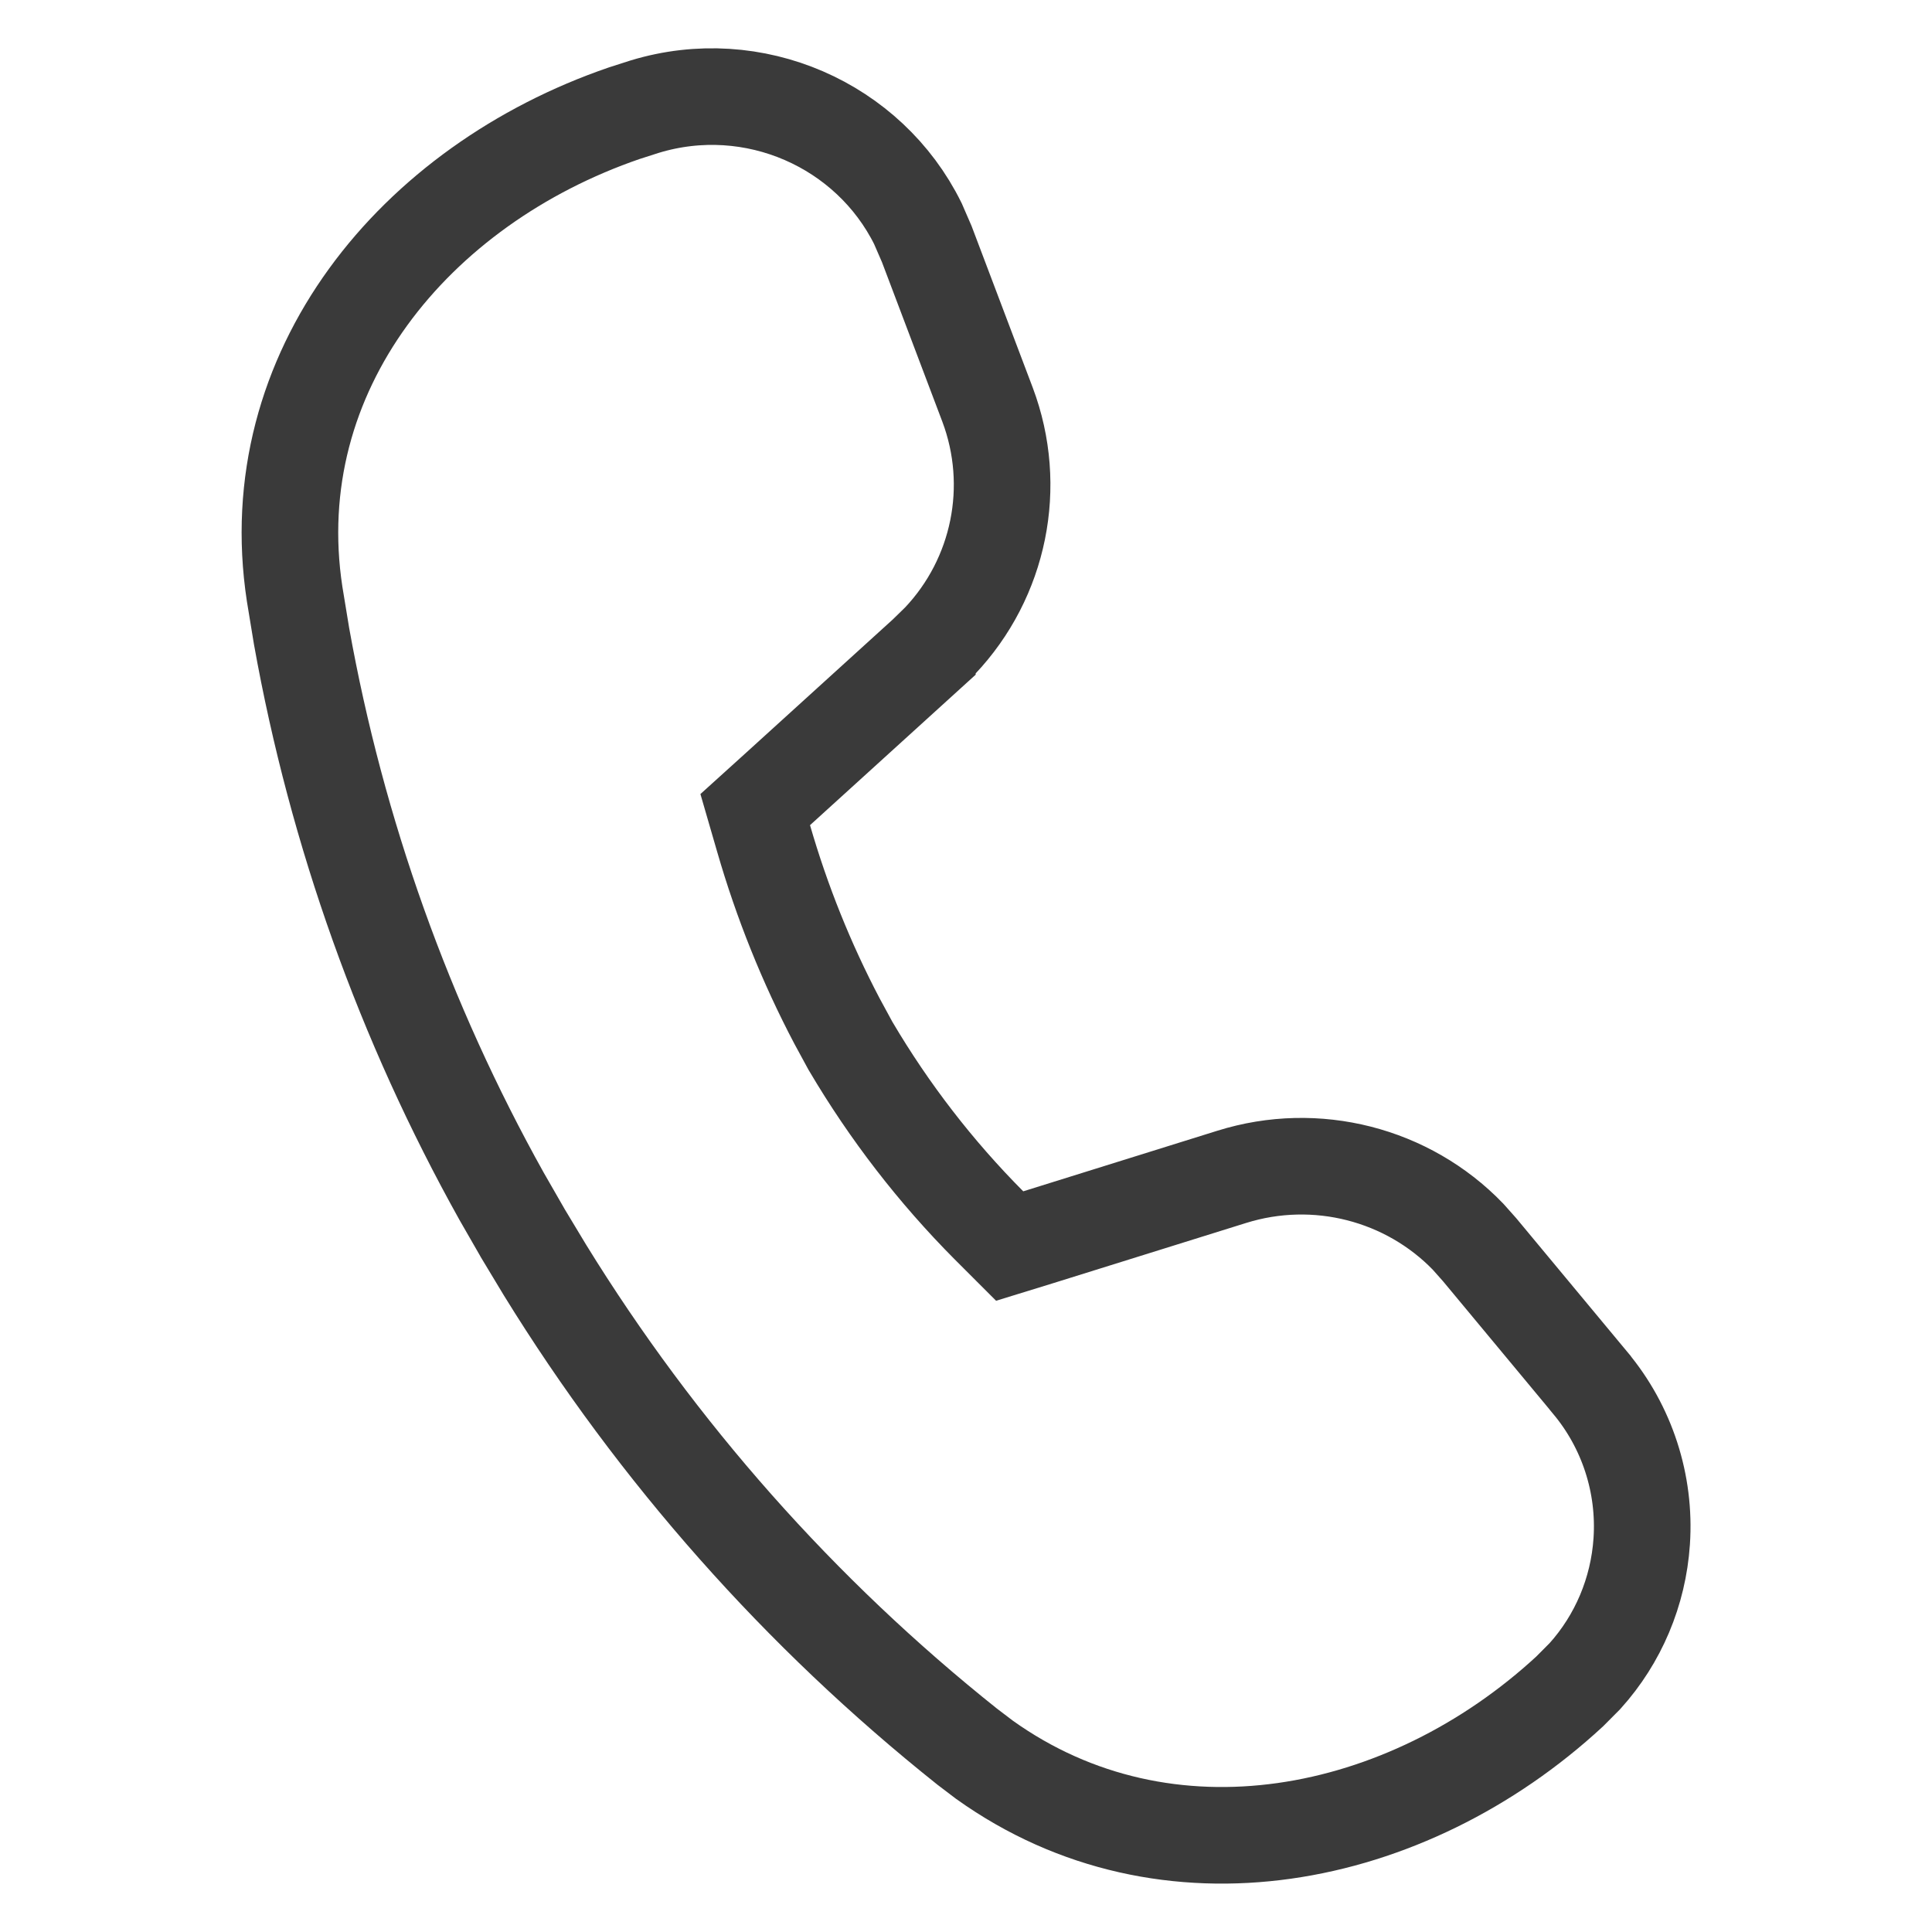
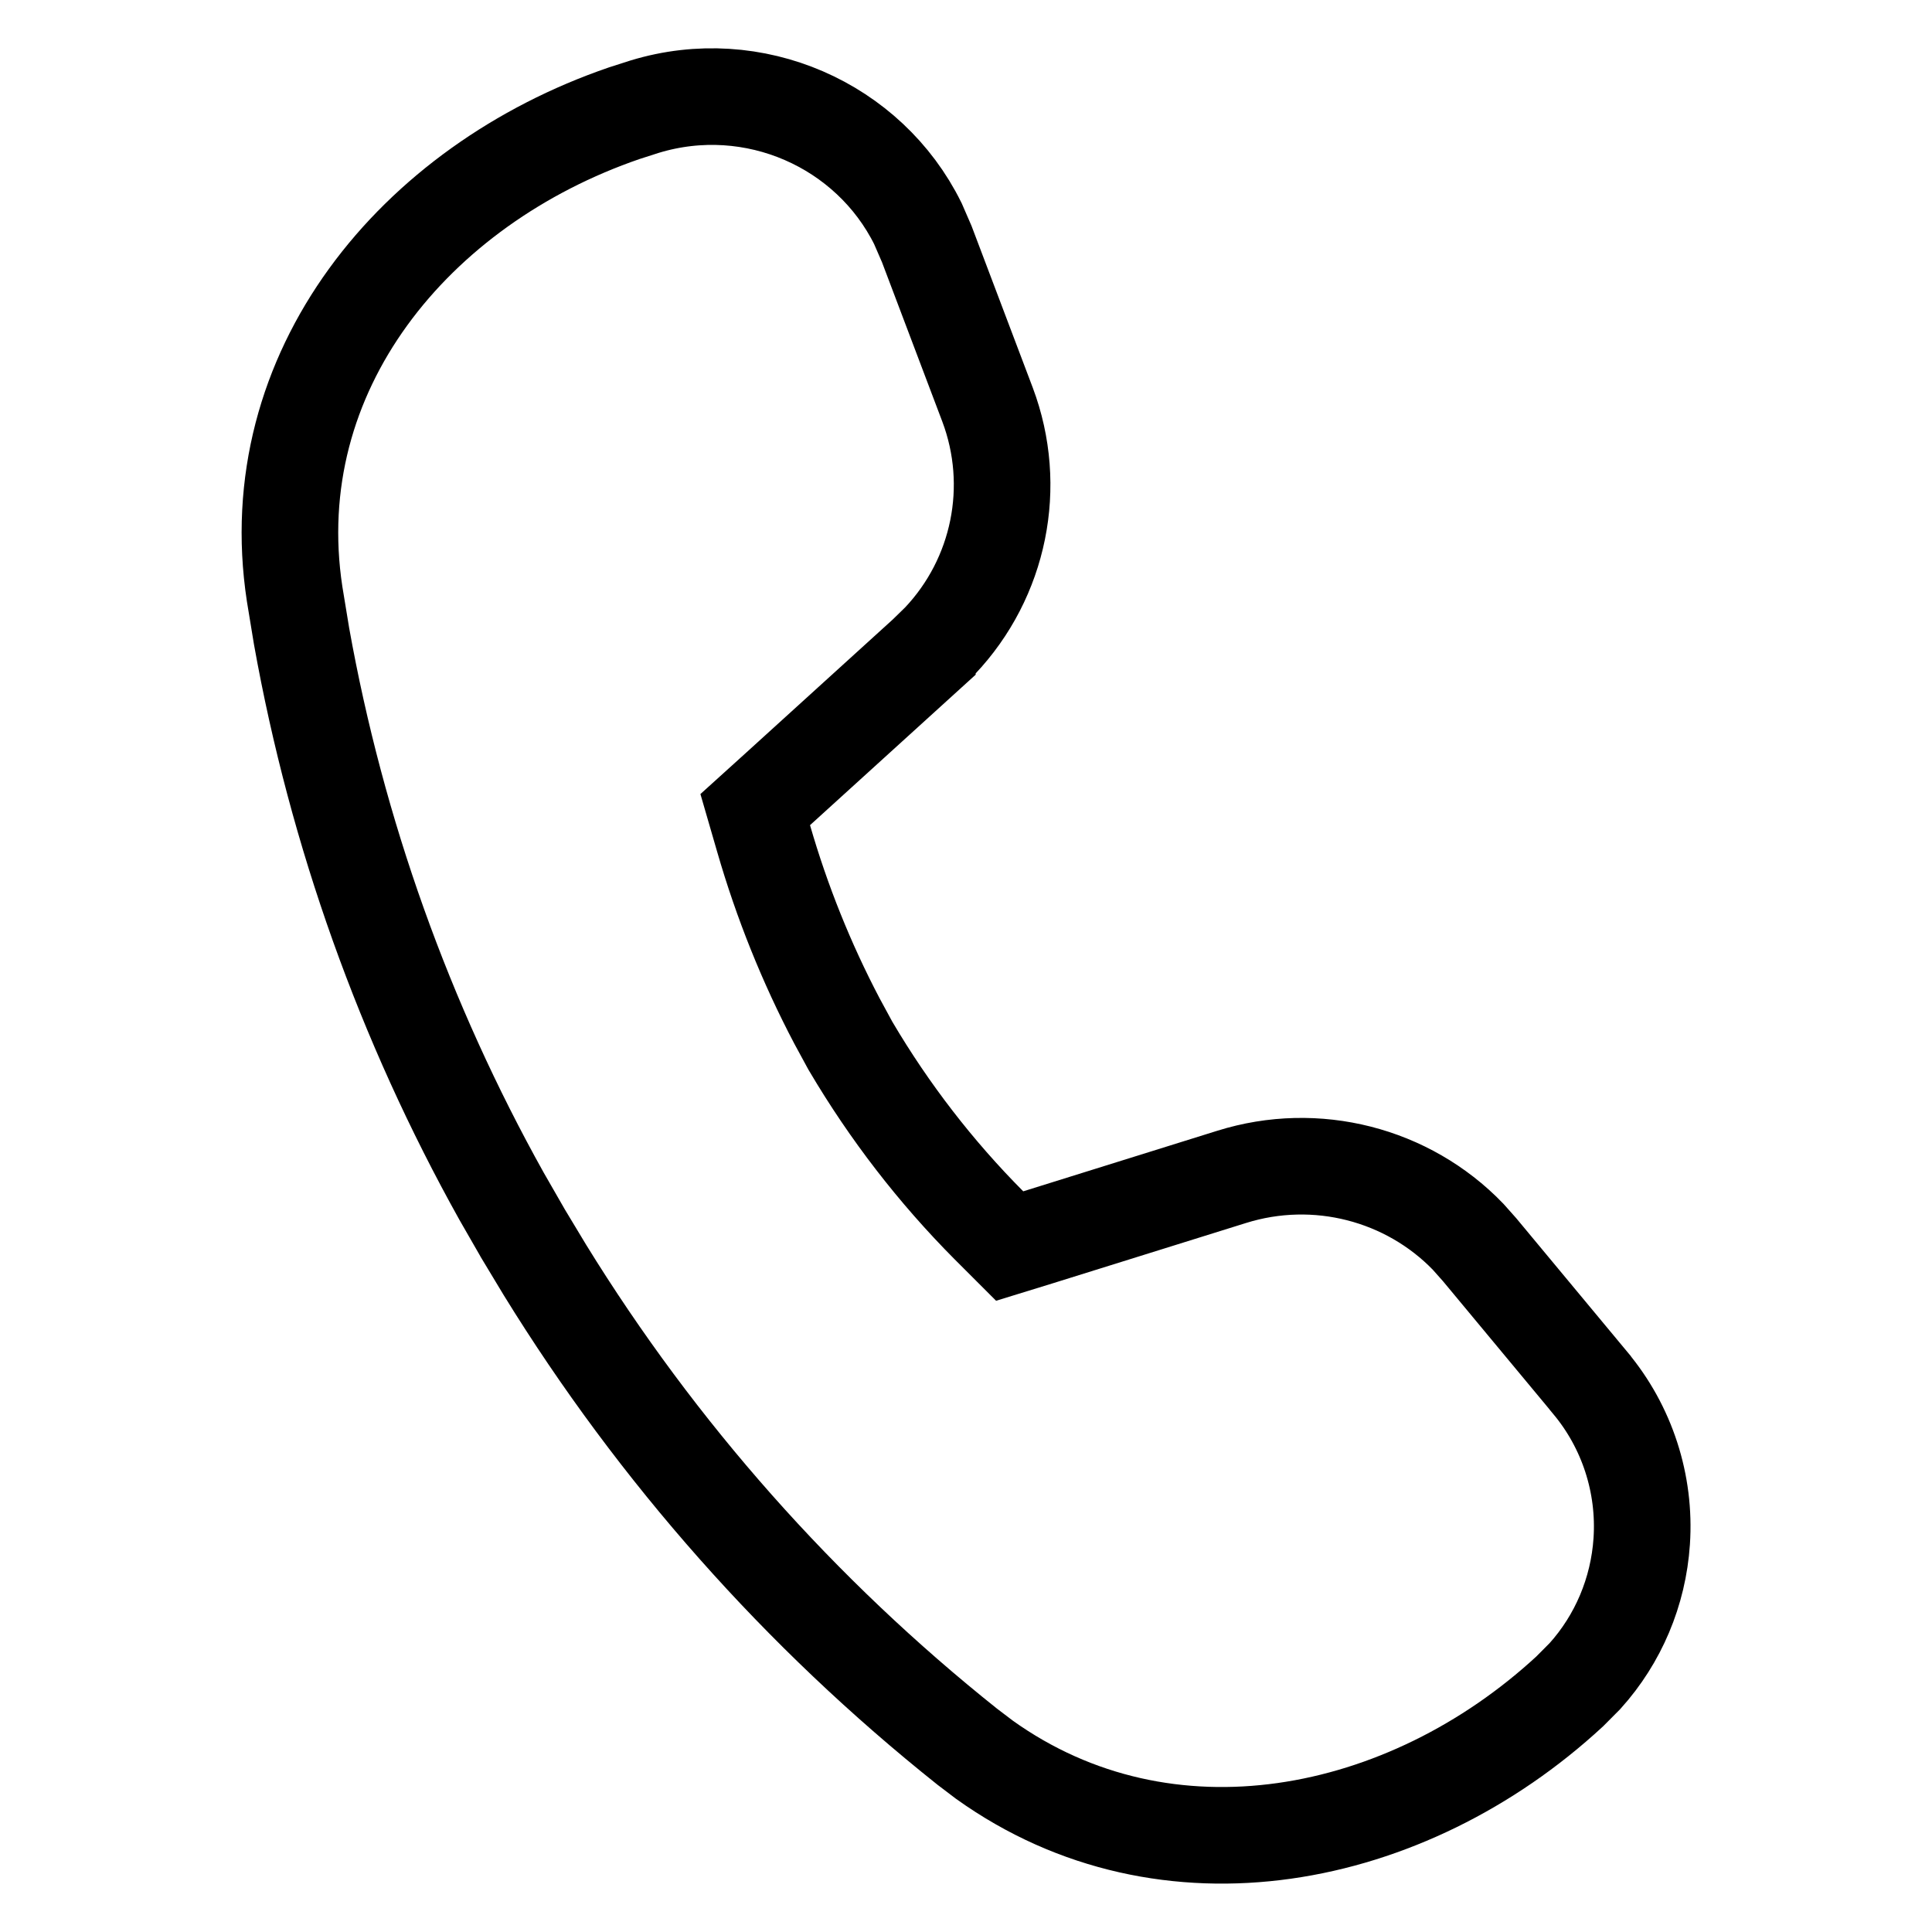
<svg xmlns="http://www.w3.org/2000/svg" width="20" height="20" viewBox="0 0 20 20" fill="none">
-   <path d="M6.674 1.104C7.801 0.761 8.996 1.292 9.502 2.315L9.594 2.527L10.223 4.189C10.541 5.035 10.347 5.983 9.729 6.636L9.6 6.762V6.763L8.049 8.172L7.818 8.381L7.905 8.681C8.094 9.335 8.348 9.968 8.664 10.569L8.803 10.825L8.809 10.835C9.207 11.509 9.687 12.131 10.238 12.685L10.452 12.899L10.741 12.81L12.75 12.183C13.625 11.909 14.573 12.156 15.197 12.802L15.317 12.937L16.462 14.315L16.463 14.317C16.843 14.772 17.035 15.36 16.995 15.956C16.96 16.478 16.752 16.968 16.408 17.35L16.252 17.507L16.25 17.509C14.563 19.068 12.076 19.565 10.191 18.217L10.012 18.081C8.284 16.704 6.805 15.035 5.642 13.148L5.413 12.768L5.412 12.766L5.192 12.383C4.187 10.582 3.487 8.623 3.122 6.587L3.05 6.149C2.698 3.843 4.294 1.916 6.462 1.172L6.674 1.104Z" stroke="#3A3A3A" />
+   <path d="M6.674 1.104C7.801 0.761 8.996 1.292 9.502 2.315L9.594 2.527L10.223 4.189C10.541 5.035 10.347 5.983 9.729 6.636L9.6 6.762V6.763L8.049 8.172L7.818 8.381L7.905 8.681C8.094 9.335 8.348 9.968 8.664 10.569L8.803 10.825L8.809 10.835C9.207 11.509 9.687 12.131 10.238 12.685L10.452 12.899L10.741 12.81L12.75 12.183C13.625 11.909 14.573 12.156 15.197 12.802L15.317 12.937L16.462 14.315L16.463 14.317C16.843 14.772 17.035 15.36 16.995 15.956C16.96 16.478 16.752 16.968 16.408 17.35L16.252 17.507L16.25 17.509C14.563 19.068 12.076 19.565 10.191 18.217L10.012 18.081C8.284 16.704 6.805 15.035 5.642 13.148L5.413 12.768L5.412 12.766L5.192 12.383C4.187 10.582 3.487 8.623 3.122 6.587L3.05 6.149C2.698 3.843 4.294 1.916 6.462 1.172L6.674 1.104Z" stroke="currentColor" />
</svg>
